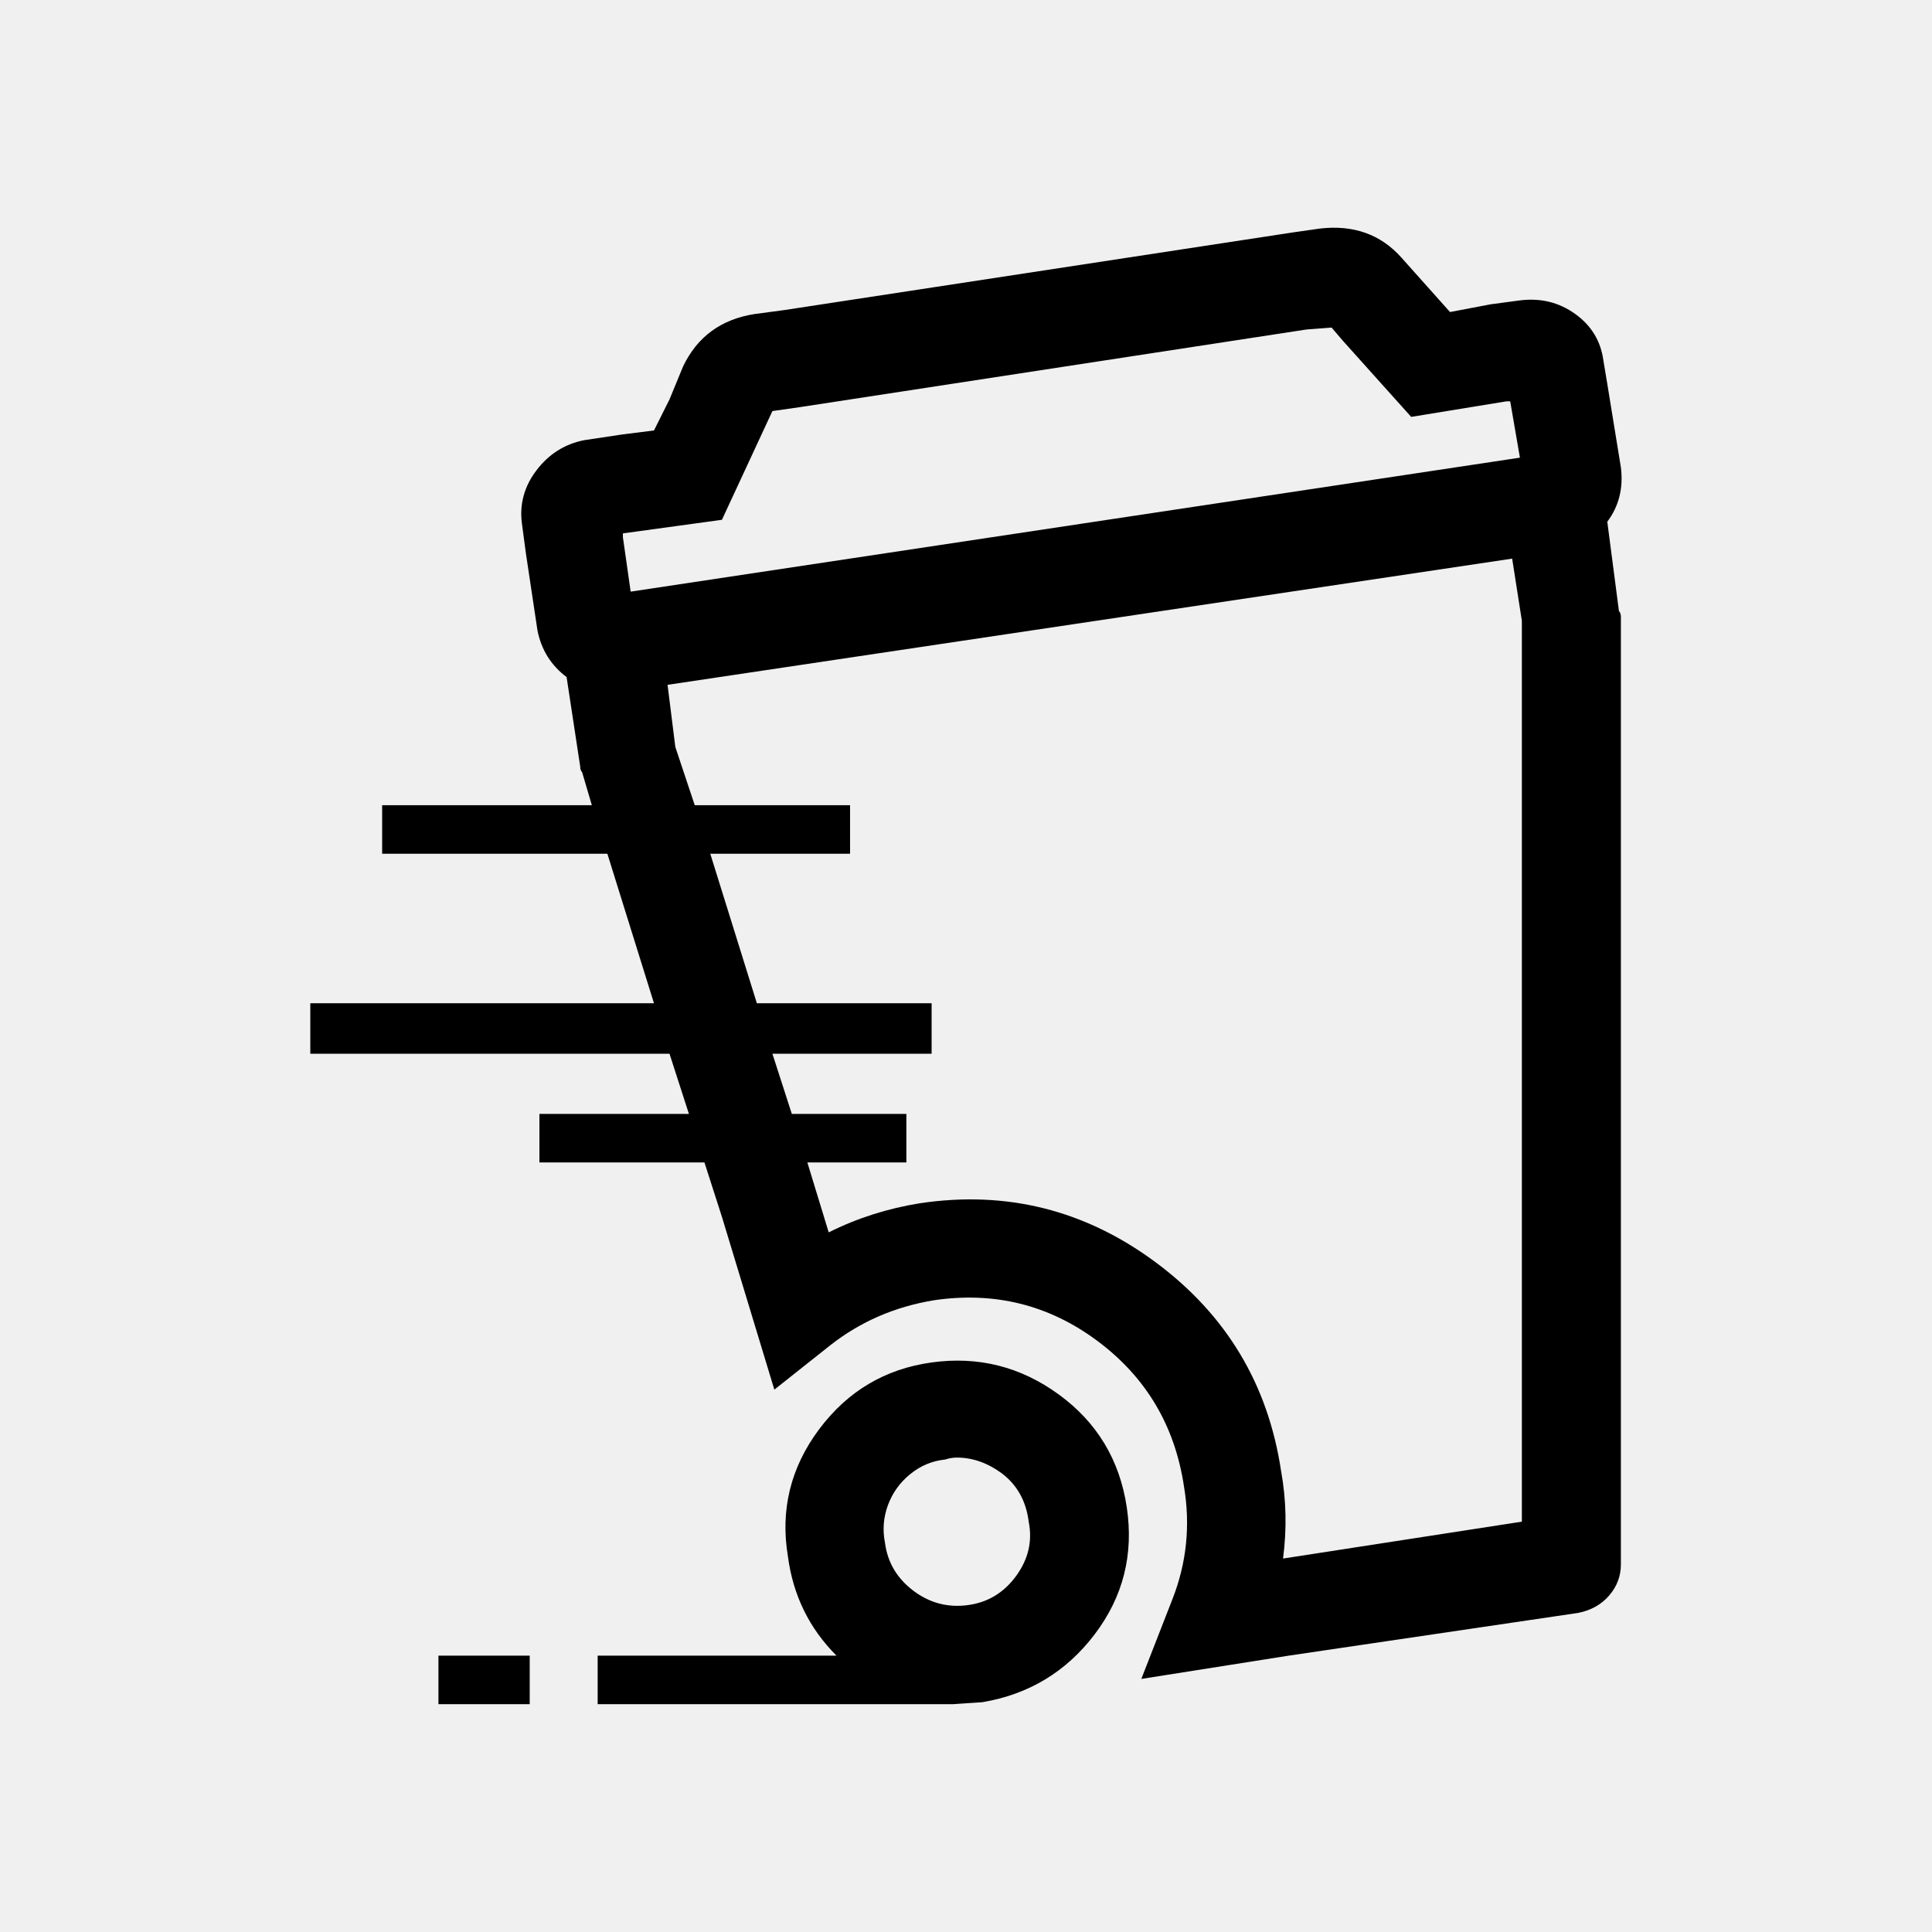
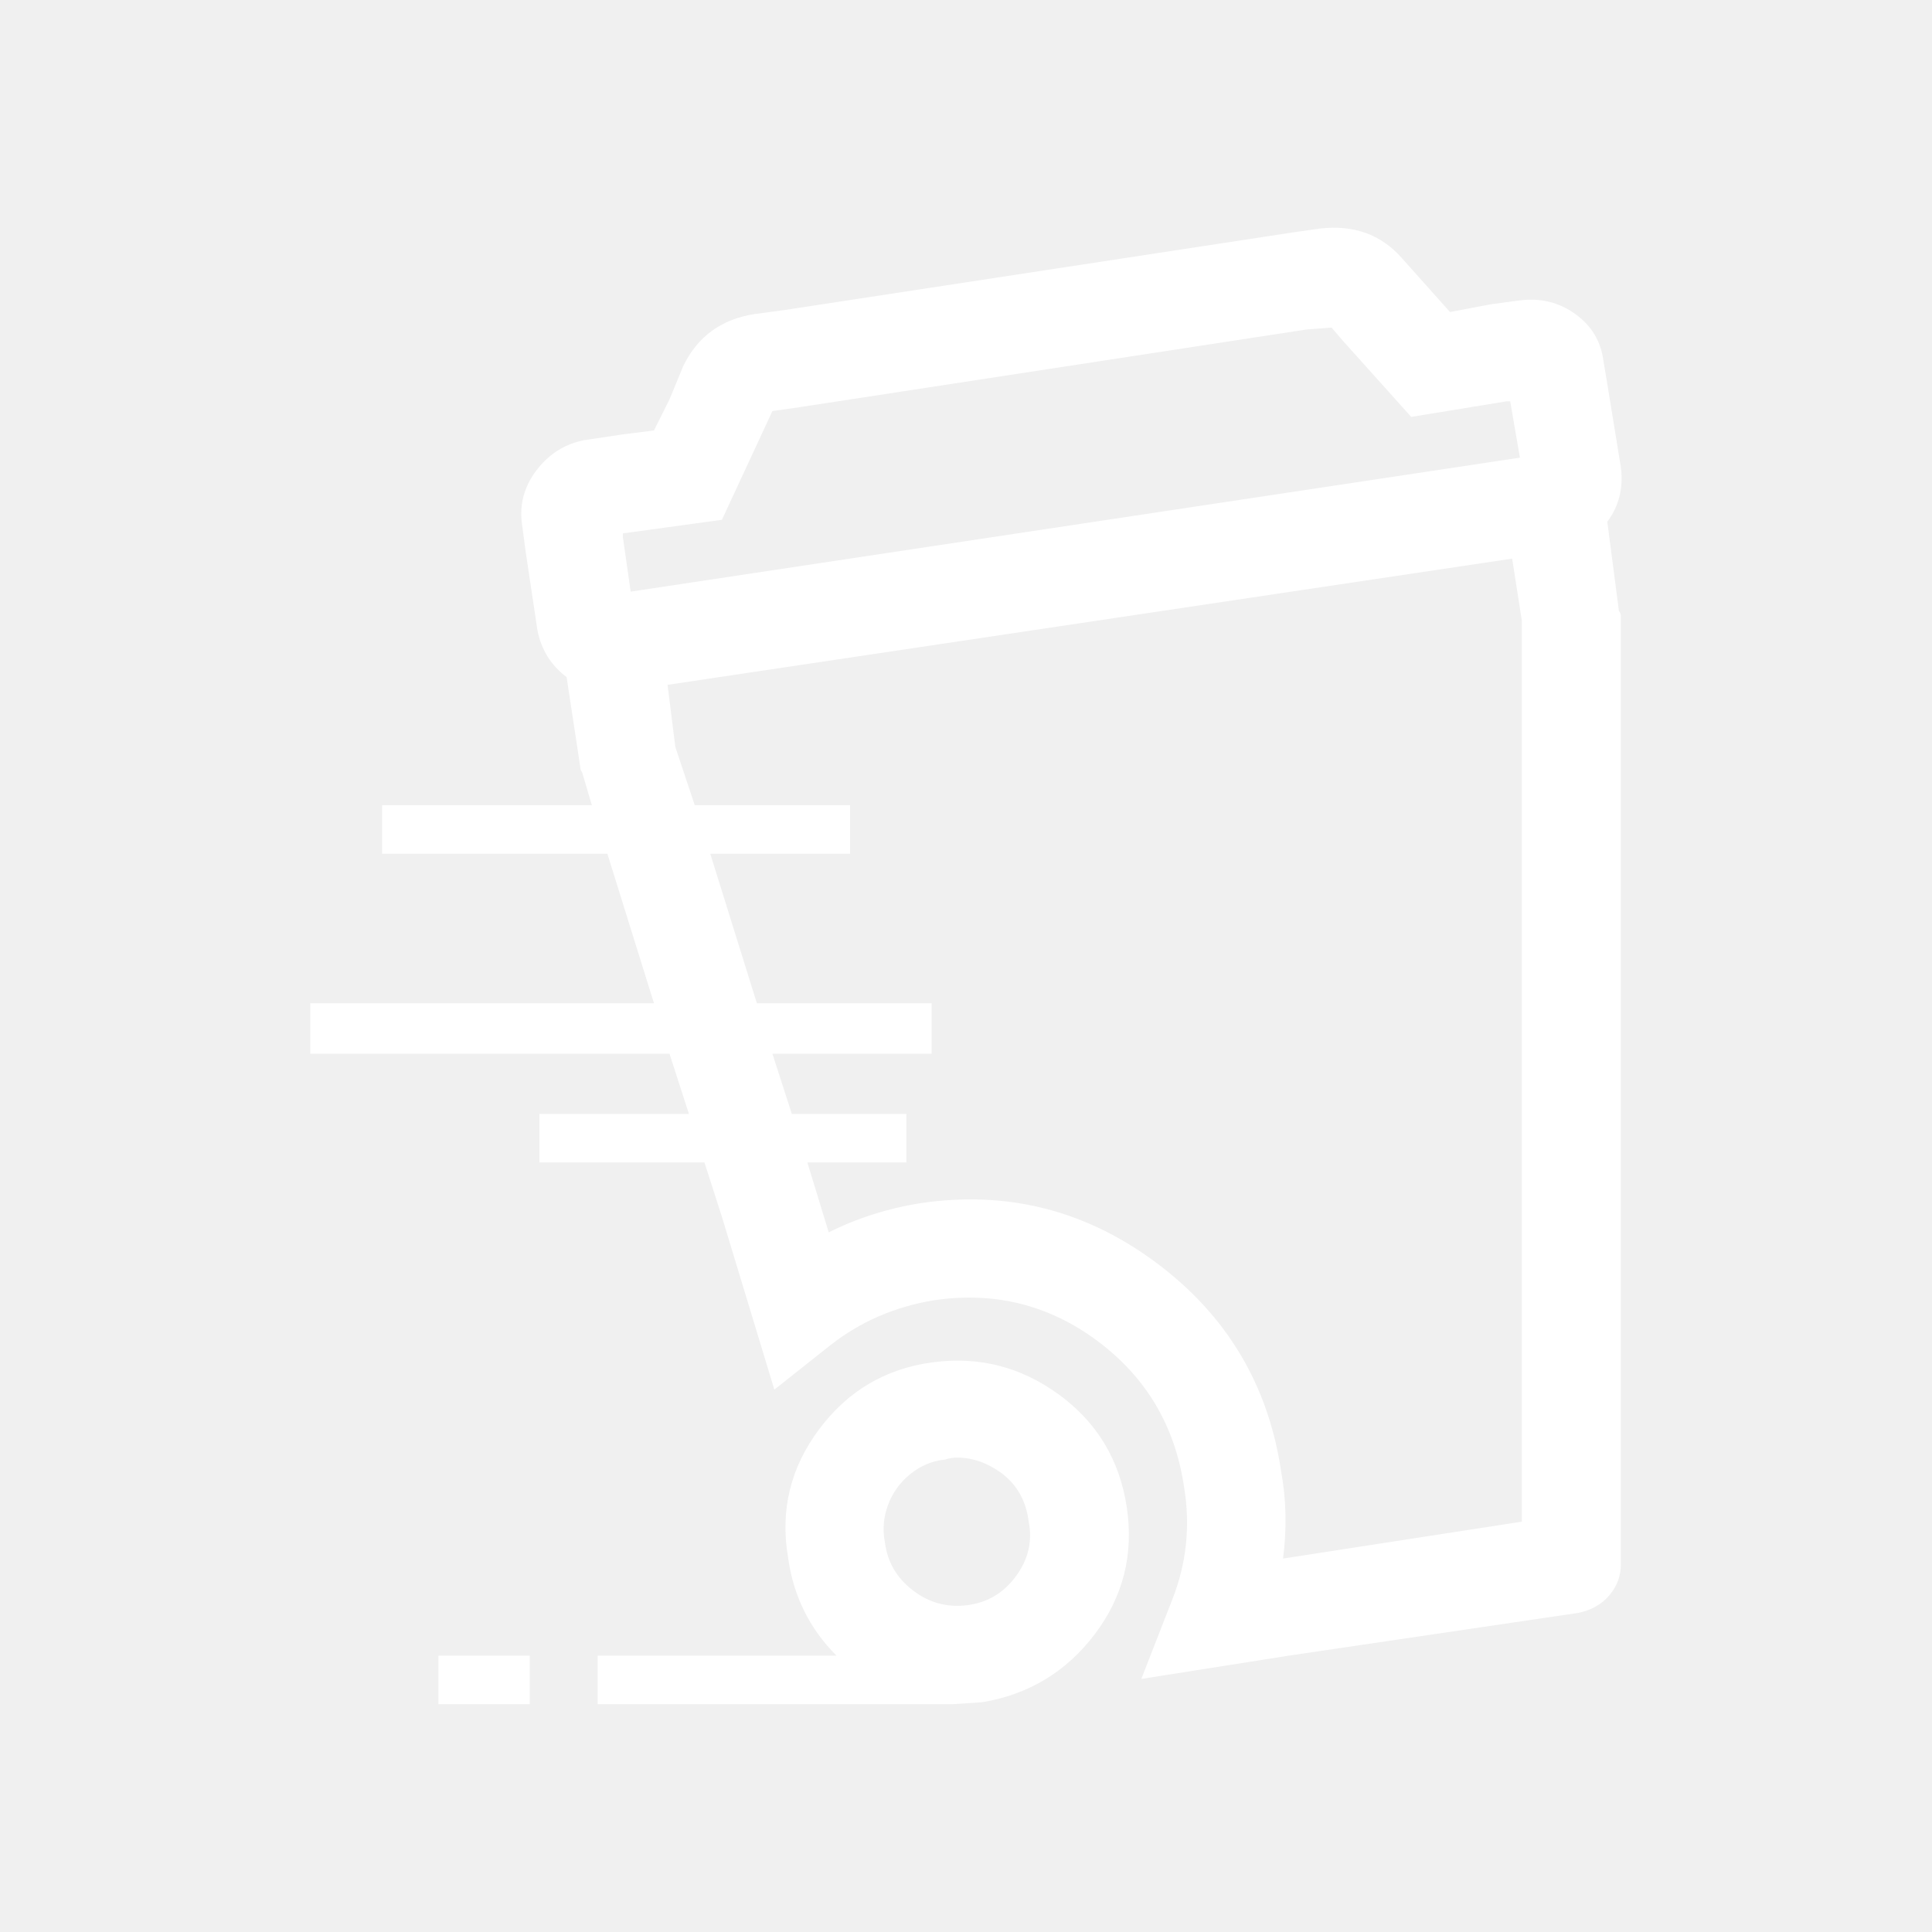
<svg xmlns="http://www.w3.org/2000/svg" width="100%" height="100%" viewBox="0 0 5867 5867" version="1.1" xml:space="preserve" style="fill-rule:evenodd;clip-rule:evenodd;stroke-linejoin:round;stroke-miterlimit:2;">
-   <path d="M4916.32,1855.6c3.931,3.931 5.896,9.827 5.896,17.688l0,2877.32c0,35.377 -11.792,66.823 -35.377,94.339c-23.584,27.515 -55.031,45.203 -94.338,53.065l-878.526,129.715l-448.107,70.754l94.338,-241.742c43.238,-110.062 55.031,-224.054 35.377,-341.977c-27.515,-184.746 -114.975,-332.149 -262.379,-442.211c-147.403,-110.061 -313.478,-151.334 -498.224,-123.819c-117.923,19.654 -222.088,64.858 -312.496,135.612l-170.988,135.611l-159.196,-524.757l-53.066,-165.092l-501.172,-0l-0,-147.404l454.003,-0l-58.961,-182.781l-1090.79,0l-0,-153.299l1043.62,-0l-141.508,-454.004l-683.953,0l0,-147.403l636.784,-0l-29.481,-100.235c-3.931,-3.931 -5.896,-9.827 -5.896,-17.688l-41.273,-271.223c-47.169,-35.377 -76.65,-82.546 -88.442,-141.508l-35.377,-235.846l147.404,-23.584l-147.404,23.584l-11.792,-88.442c-7.862,-58.961 6.878,-113.009 44.221,-162.144c37.342,-49.134 85.494,-79.598 144.455,-91.39l117.923,-17.689l94.339,-11.792l47.169,-94.338l41.273,-100.235c43.238,-90.407 115.957,-143.473 218.157,-159.196l88.443,-11.792l1544.79,-235.846l82.546,-11.792c102.2,-11.793 184.746,17.688 247.638,88.442l147.404,165.092l123.819,-23.584l88.442,-11.793c62.893,-7.861 118.906,5.896 168.041,41.273c49.134,35.377 77.632,82.546 85.494,141.508l11.792,70.754l-147.404,23.584l147.404,-23.584l41.273,253.534c7.862,62.892 -5.896,117.923 -41.273,165.092l35.377,271.223Zm-3024.72,-235.846l0,11.792l23.585,165.092l2700.43,-406.834l-29.48,-170.988l-11.793,-0l-23.584,-147.404l23.584,147.404l-288.911,47.169l-206.365,-229.95l112.027,-100.234l-112.027,100.234l-35.377,-41.273l-76.65,5.896l-17.688,-129.715l17.688,129.715l-1538.89,235.846l-82.546,11.793l-153.3,330.184l-300.704,41.273Zm2004.69,3113.17l725.227,-112.027l-0,-2735.81l-29.481,-188.677l-2564.82,383.249l23.584,188.677l58.962,176.885l471.692,-0l-0,147.403l-424.523,0l141.507,454.004l530.654,-0l-0,153.299l-483.484,0l58.961,182.781l347.873,-0l-0,147.404l-300.704,-0l64.858,212.261c86.477,-43.238 178.85,-72.719 277.119,-88.442c263.361,-39.308 502.155,20.636 716.382,179.832c214.226,159.196 340.994,370.475 380.301,633.836c15.723,86.477 17.689,174.919 5.896,265.327Zm-1067.2,-595.511c141.507,-19.654 270.24,12.775 386.197,97.286c115.958,84.512 184.746,198.504 206.366,341.977c21.619,143.473 -10.81,272.205 -97.287,386.198c-86.477,113.992 -200.469,182.78 -341.976,206.365l-88.443,5.896l-1079,-0l0,-147.404l725.227,0c-82.547,-82.546 -131.681,-182.78 -147.404,-300.703c-23.585,-141.508 7.861,-270.24 94.338,-386.198c86.477,-115.958 200.469,-183.763 341.977,-203.417Zm294.807,483.484c-7.861,-62.892 -35.377,-112.027 -82.546,-147.404c-43.238,-31.446 -88.442,-47.169 -135.611,-47.169c-11.793,0 -23.585,1.965 -35.377,5.896c-39.308,3.931 -74.685,18.671 -106.131,44.221c-31.446,25.55 -54.048,56.996 -67.806,94.339c-13.757,37.342 -16.705,75.667 -8.844,114.975c7.862,58.961 36.36,107.113 85.494,144.455c49.135,37.342 104.166,52.083 165.092,44.221c60.927,-7.861 110.062,-37.342 147.404,-88.442c37.342,-51.1 50.117,-106.131 38.325,-165.092Zm-1792.43,554.238l0,-147.404l277.119,0l0,147.404l-277.119,-0Z" style="fill-rule:nonzero;" />
+   <path d="M4916.32,1855.6c3.931,3.931 5.896,9.827 5.896,17.688l0,2877.32c0,35.377 -11.792,66.823 -35.377,94.339c-23.584,27.515 -55.031,45.203 -94.338,53.065l-878.526,129.715l-448.107,70.754l94.338,-241.742c43.238,-110.062 55.031,-224.054 35.377,-341.977c-27.515,-184.746 -114.975,-332.149 -262.379,-442.211c-147.403,-110.061 -313.478,-151.334 -498.224,-123.819c-117.923,19.654 -222.088,64.858 -312.496,135.612l-170.988,135.611l-159.196,-524.757l-53.066,-165.092l-501.172,-0l-0,-147.404l454.003,-0l-58.961,-182.781l-1090.79,0l-0,-153.299l1043.62,-0l-141.508,-454.004l-683.953,0l0,-147.403l636.784,-0l-29.481,-100.235c-3.931,-3.931 -5.896,-9.827 -5.896,-17.688l-41.273,-271.223c-47.169,-35.377 -76.65,-82.546 -88.442,-141.508l-35.377,-235.846l147.404,-23.584l-147.404,23.584l-11.792,-88.442c-7.862,-58.961 6.878,-113.009 44.221,-162.144c37.342,-49.134 85.494,-79.598 144.455,-91.39l117.923,-17.689l94.339,-11.792l47.169,-94.338l41.273,-100.235c43.238,-90.407 115.957,-143.473 218.157,-159.196l88.443,-11.792l1544.79,-235.846l82.546,-11.792c102.2,-11.793 184.746,17.688 247.638,88.442l147.404,165.092l123.819,-23.584l88.442,-11.793c62.893,-7.861 118.906,5.896 168.041,41.273c49.134,35.377 77.632,82.546 85.494,141.508l11.792,70.754l-147.404,23.584l147.404,-23.584l41.273,253.534c7.862,62.892 -5.896,117.923 -41.273,165.092l35.377,271.223Zm-3024.72,-235.846l0,11.792l23.585,165.092l2700.43,-406.834l-29.48,-170.988l-11.793,-0l-23.584,-147.404l23.584,147.404l-288.911,47.169l-206.365,-229.95l112.027,-100.234l-112.027,100.234l-35.377,-41.273l-76.65,5.896l-17.688,-129.715l17.688,129.715l-1538.89,235.846l-82.546,11.793l-153.3,330.184l-300.704,41.273Zm2004.69,3113.17l725.227,-112.027l-0,-2735.81l-29.481,-188.677l-2564.82,383.249l23.584,188.677l58.962,176.885l471.692,-0l-0,147.403l-424.523,0l141.507,454.004l530.654,-0l-0,153.299l-483.484,0l58.961,182.781l347.873,-0l-0,147.404l-300.704,-0l64.858,212.261c86.477,-43.238 178.85,-72.719 277.119,-88.442c263.361,-39.308 502.155,20.636 716.382,179.832c214.226,159.196 340.994,370.475 380.301,633.836c15.723,86.477 17.689,174.919 5.896,265.327Zm-1067.2,-595.511c141.507,-19.654 270.24,12.775 386.197,97.286c115.958,84.512 184.746,198.504 206.366,341.977c21.619,143.473 -10.81,272.205 -97.287,386.198c-86.477,113.992 -200.469,182.78 -341.976,206.365l-88.443,5.896l-1079,-0l0,-147.404l725.227,0c-82.547,-82.546 -131.681,-182.78 -147.404,-300.703c-23.585,-141.508 7.861,-270.24 94.338,-386.198c86.477,-115.958 200.469,-183.763 341.977,-203.417Zm294.807,483.484c-7.861,-62.892 -35.377,-112.027 -82.546,-147.404c-43.238,-31.446 -88.442,-47.169 -135.611,-47.169c-11.793,0 -23.585,1.965 -35.377,5.896c-39.308,3.931 -74.685,18.671 -106.131,44.221c-31.446,25.55 -54.048,56.996 -67.806,94.339c-13.757,37.342 -16.705,75.667 -8.844,114.975c7.862,58.961 36.36,107.113 85.494,144.455c49.135,37.342 104.166,52.083 165.092,44.221c60.927,-7.861 110.062,-37.342 147.404,-88.442c37.342,-51.1 50.117,-106.131 38.325,-165.092Zm-1792.43,554.238l0,-147.404l277.119,0l0,147.404l-277.119,-0Z" fill="#FFF" style="fill-rule:nonzero;" />
</svg>
